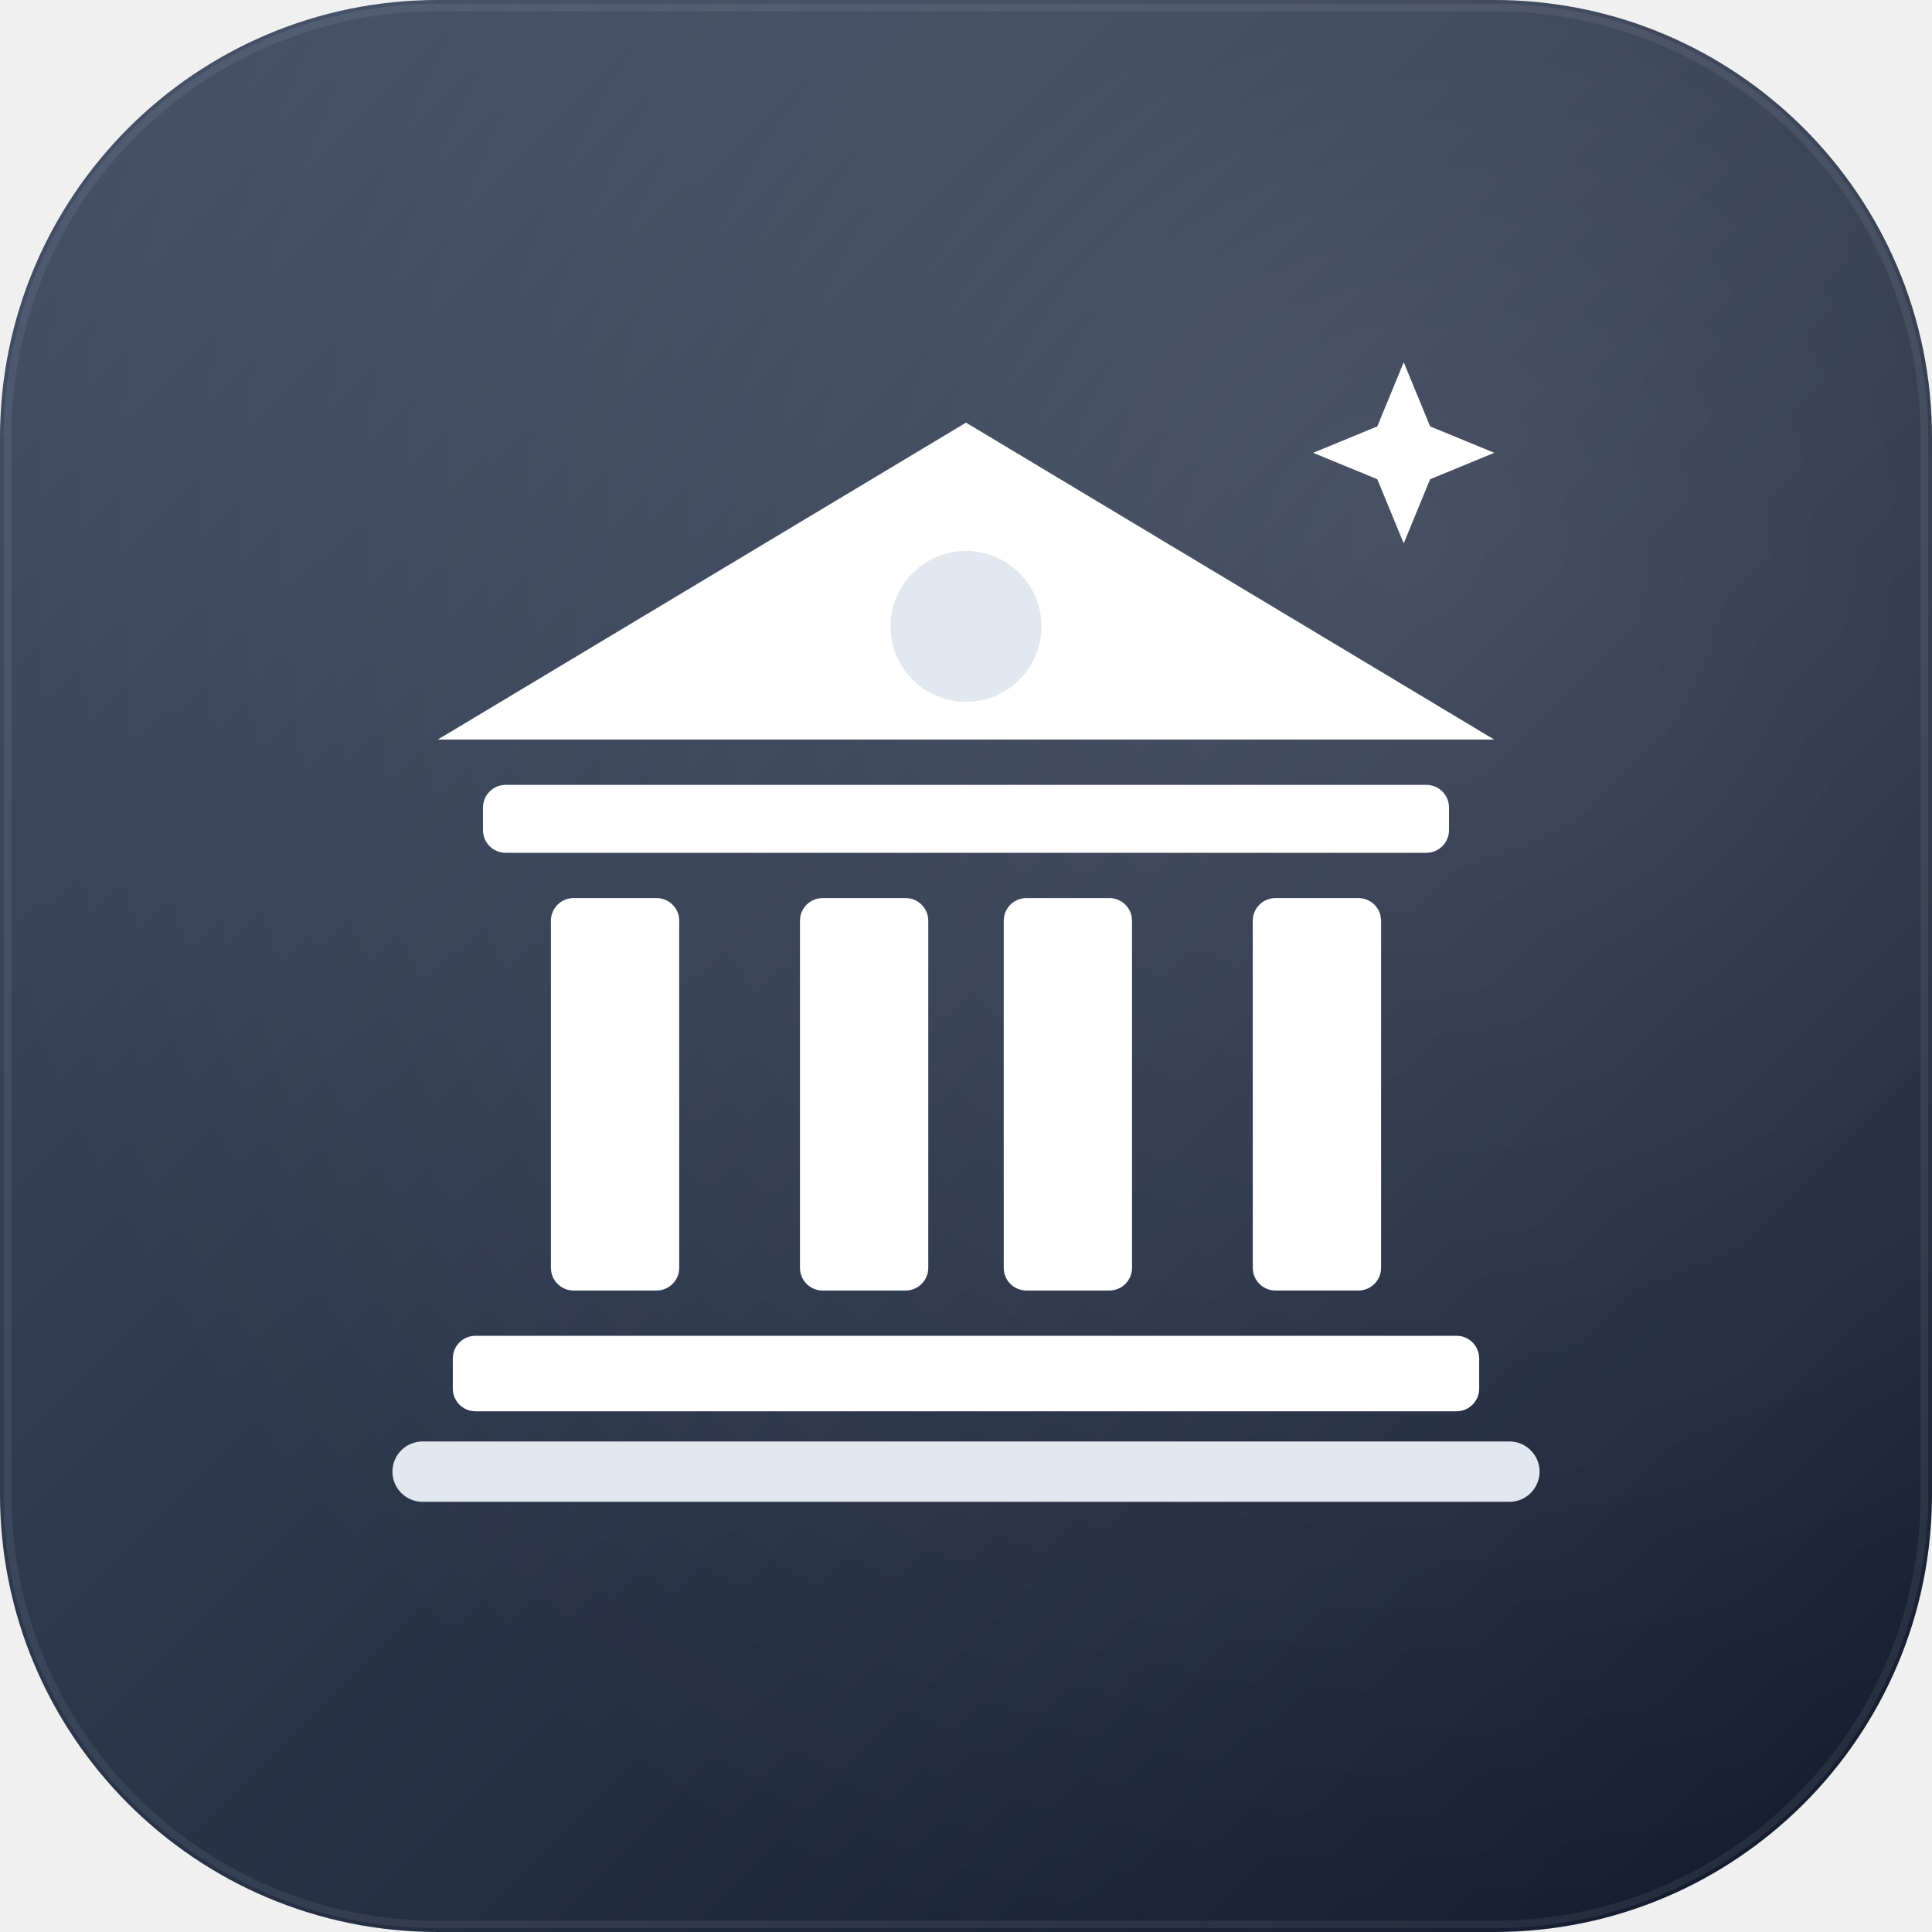
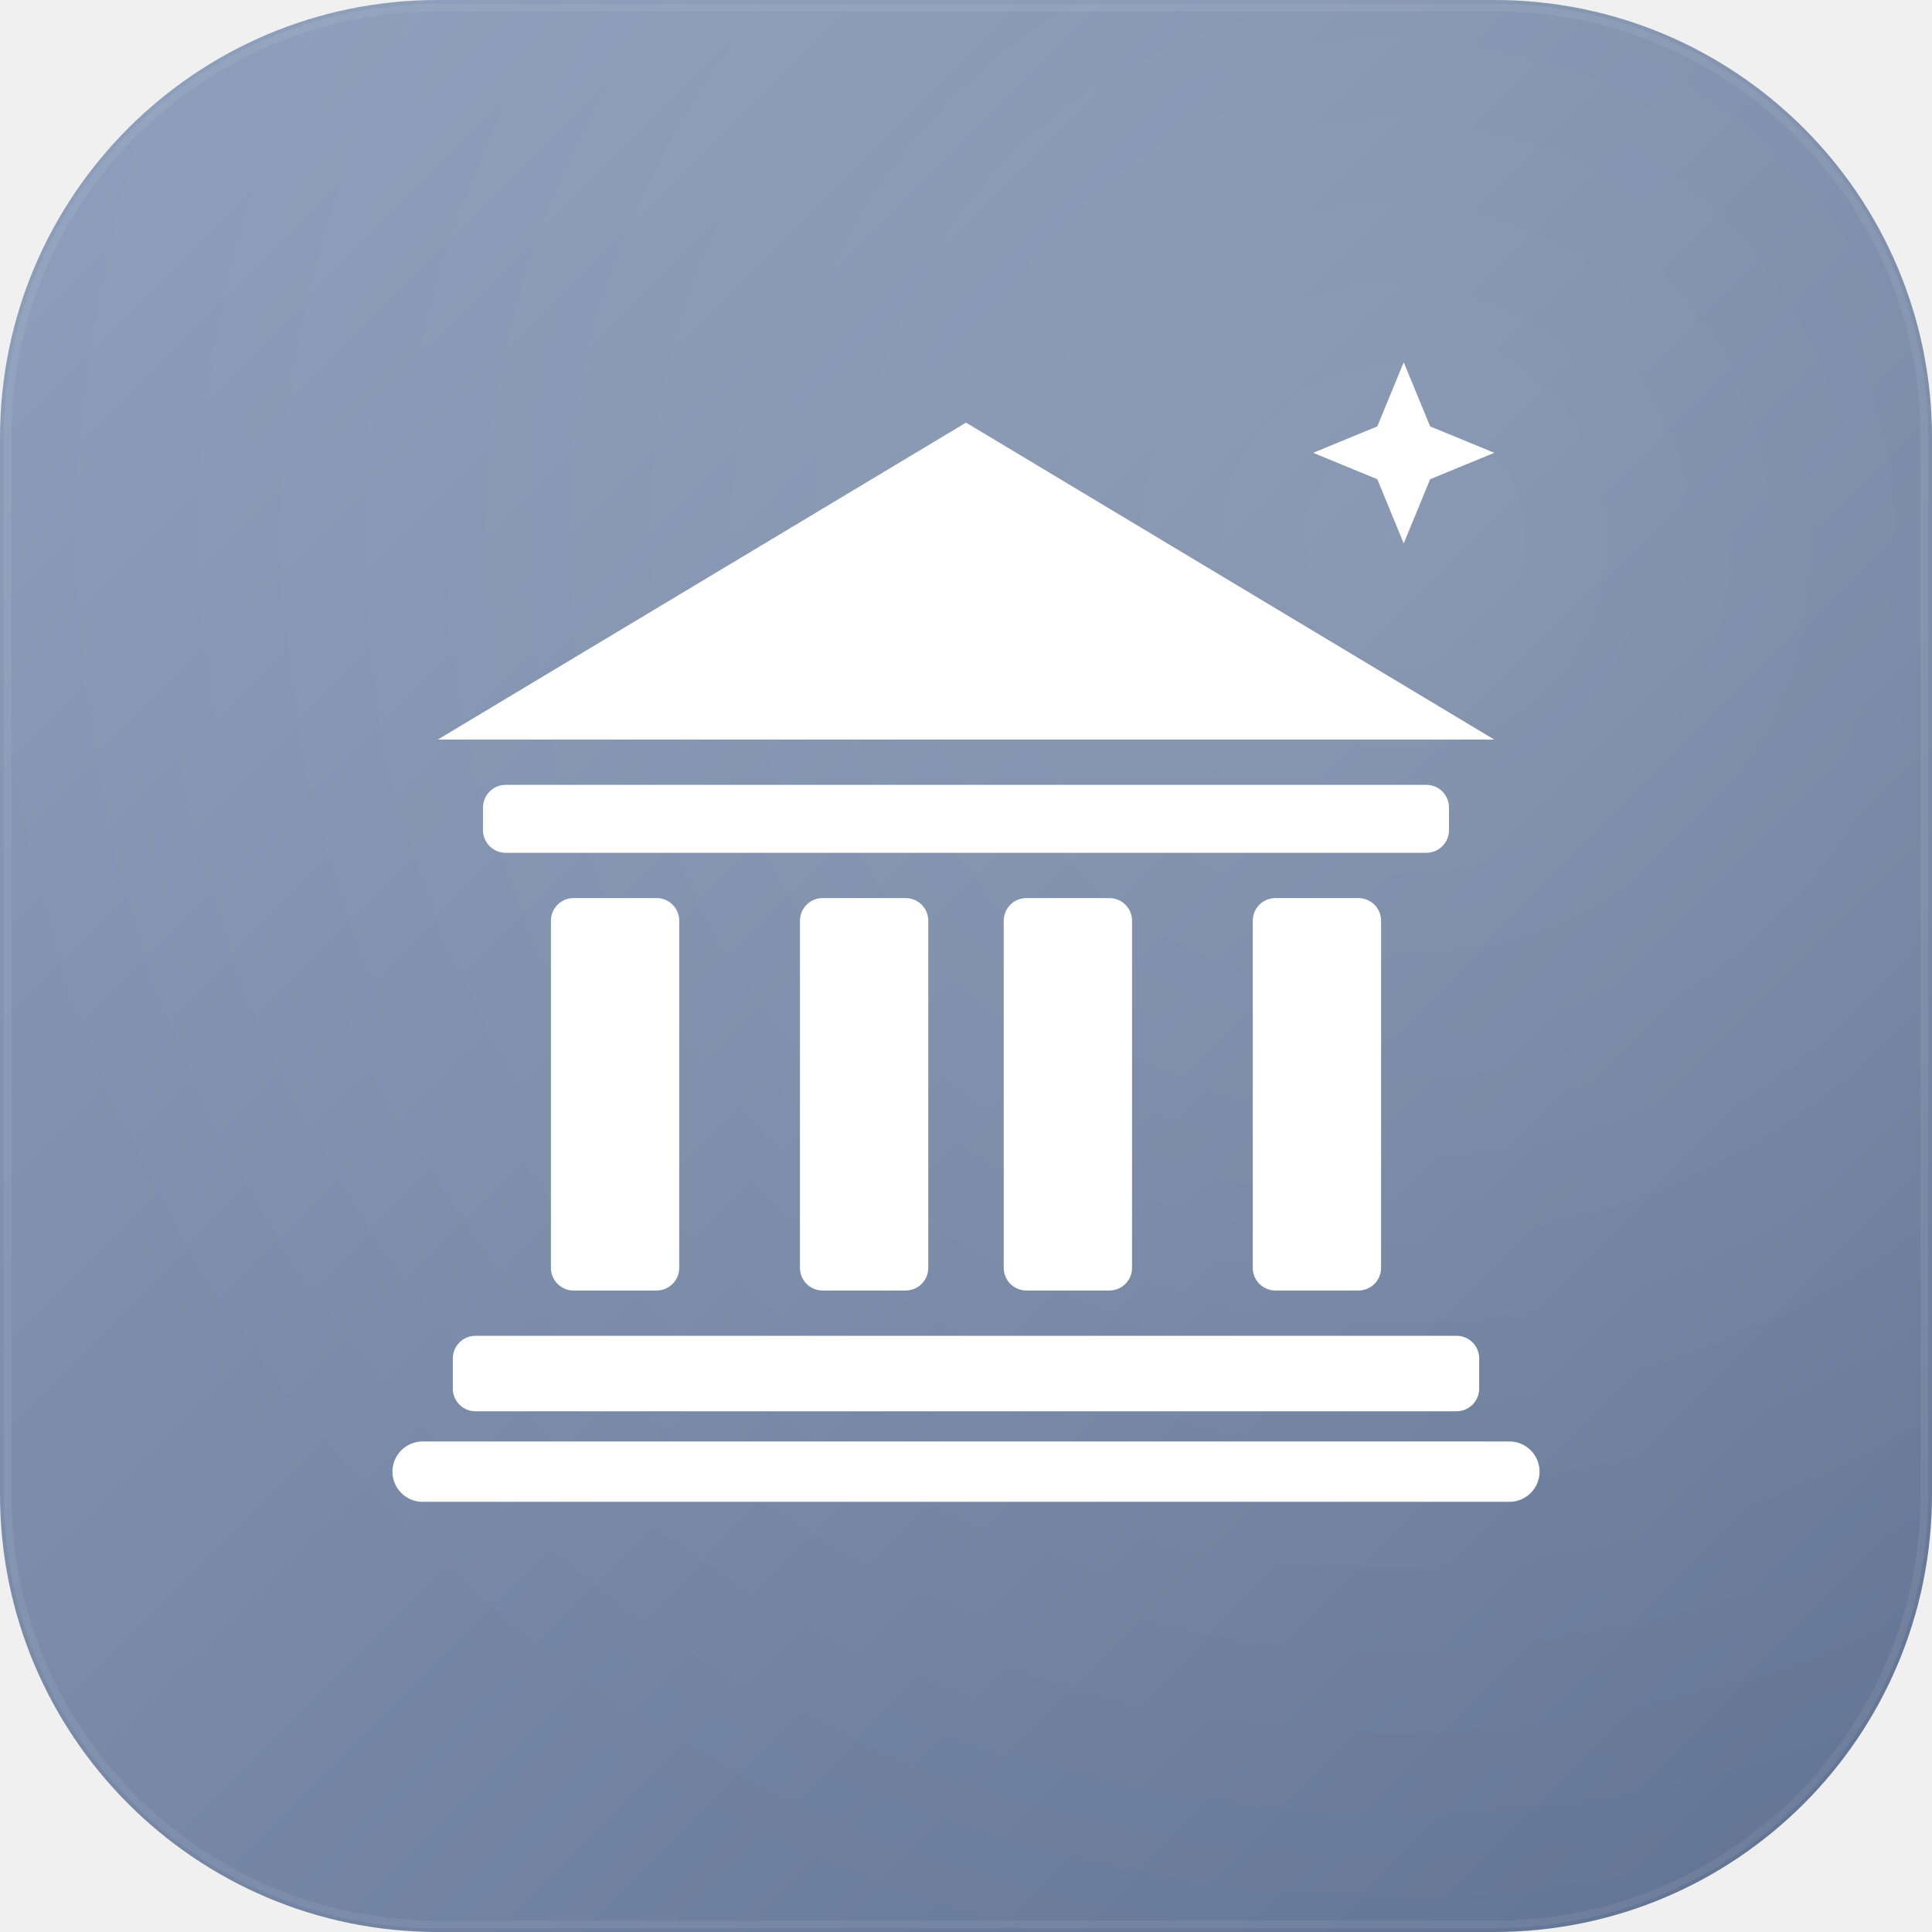
<svg xmlns="http://www.w3.org/2000/svg" viewBox="0 0 512 512" width="512" height="512" role="img" aria-label="FinLAIwyer">
  <defs>
    <linearGradient id="bg" x1="0" y1="0" x2="1" y2="1">
-       <stop offset="0" stop-color="#45526A" />
-       <stop offset="1" stop-color="#0F172A" />
+       <stop offset="0" stop-color="#8EA0BC" />
+       <stop offset="1" stop-color="#5F7191" />
    </linearGradient>
    <radialGradient id="halo" cx="0.72" cy="0.28" r="0.75">
      <stop offset="0" stop-color="#FFFFFF" stop-opacity="0.14" />
      <stop offset="1" stop-color="#FFFFFF" stop-opacity="0" />
    </radialGradient>
    <filter id="glow" filterUnits="userSpaceOnUse" x="0" y="0" width="512" height="512">
      <feGaussianBlur in="SourceGraphic" stdDeviation="9" result="b" />
      <feMerge>
        <feMergeNode in="b" />
        <feMergeNode in="b" />
        <feMergeNode in="SourceGraphic" />
      </feMerge>
    </filter>
  </defs>
  <rect width="512" height="512" rx="116" fill="url(#bg)" />
  <rect width="512" height="512" rx="116" fill="url(#halo)" />
  <rect x="2" y="2" width="508" height="508" rx="114" fill="none" stroke="#FFFFFF" stroke-opacity="0.07" stroke-width="2" />
  <polygon points="256,112 396,196 116,196" fill="#FFFFFF" />
-   <circle cx="256" cy="166" r="20" fill="#E2E8F0" />
+   <circle cx="256" cy="166" r="20" fill="#FFFFFF" />
  <rect x="128" y="208" width="256" height="18" rx="6" fill="#FFFFFF" />
  <g fill="#FFFFFF">
    <rect x="146" y="238" width="34" height="104" rx="6" />
    <rect x="212" y="238" width="34" height="104" rx="6" />
    <rect x="266" y="238" width="34" height="104" rx="6" />
    <rect x="332" y="238" width="34" height="104" rx="6" />
  </g>
  <rect x="120" y="354" width="272" height="20" rx="6" fill="#FFFFFF" />
-   <rect x="104" y="382" width="304" height="16" rx="8" fill="#E2E8F0" />
+   <rect x="104" y="382" width="304" height="16" rx="8" fill="#FFFFFF" />
  <path d="M372 96 l7 17 17 7 -17 7 -7 17 -7 -17 -17 -7 17 -7 Z" fill="#FFFFFF" />
</svg>
